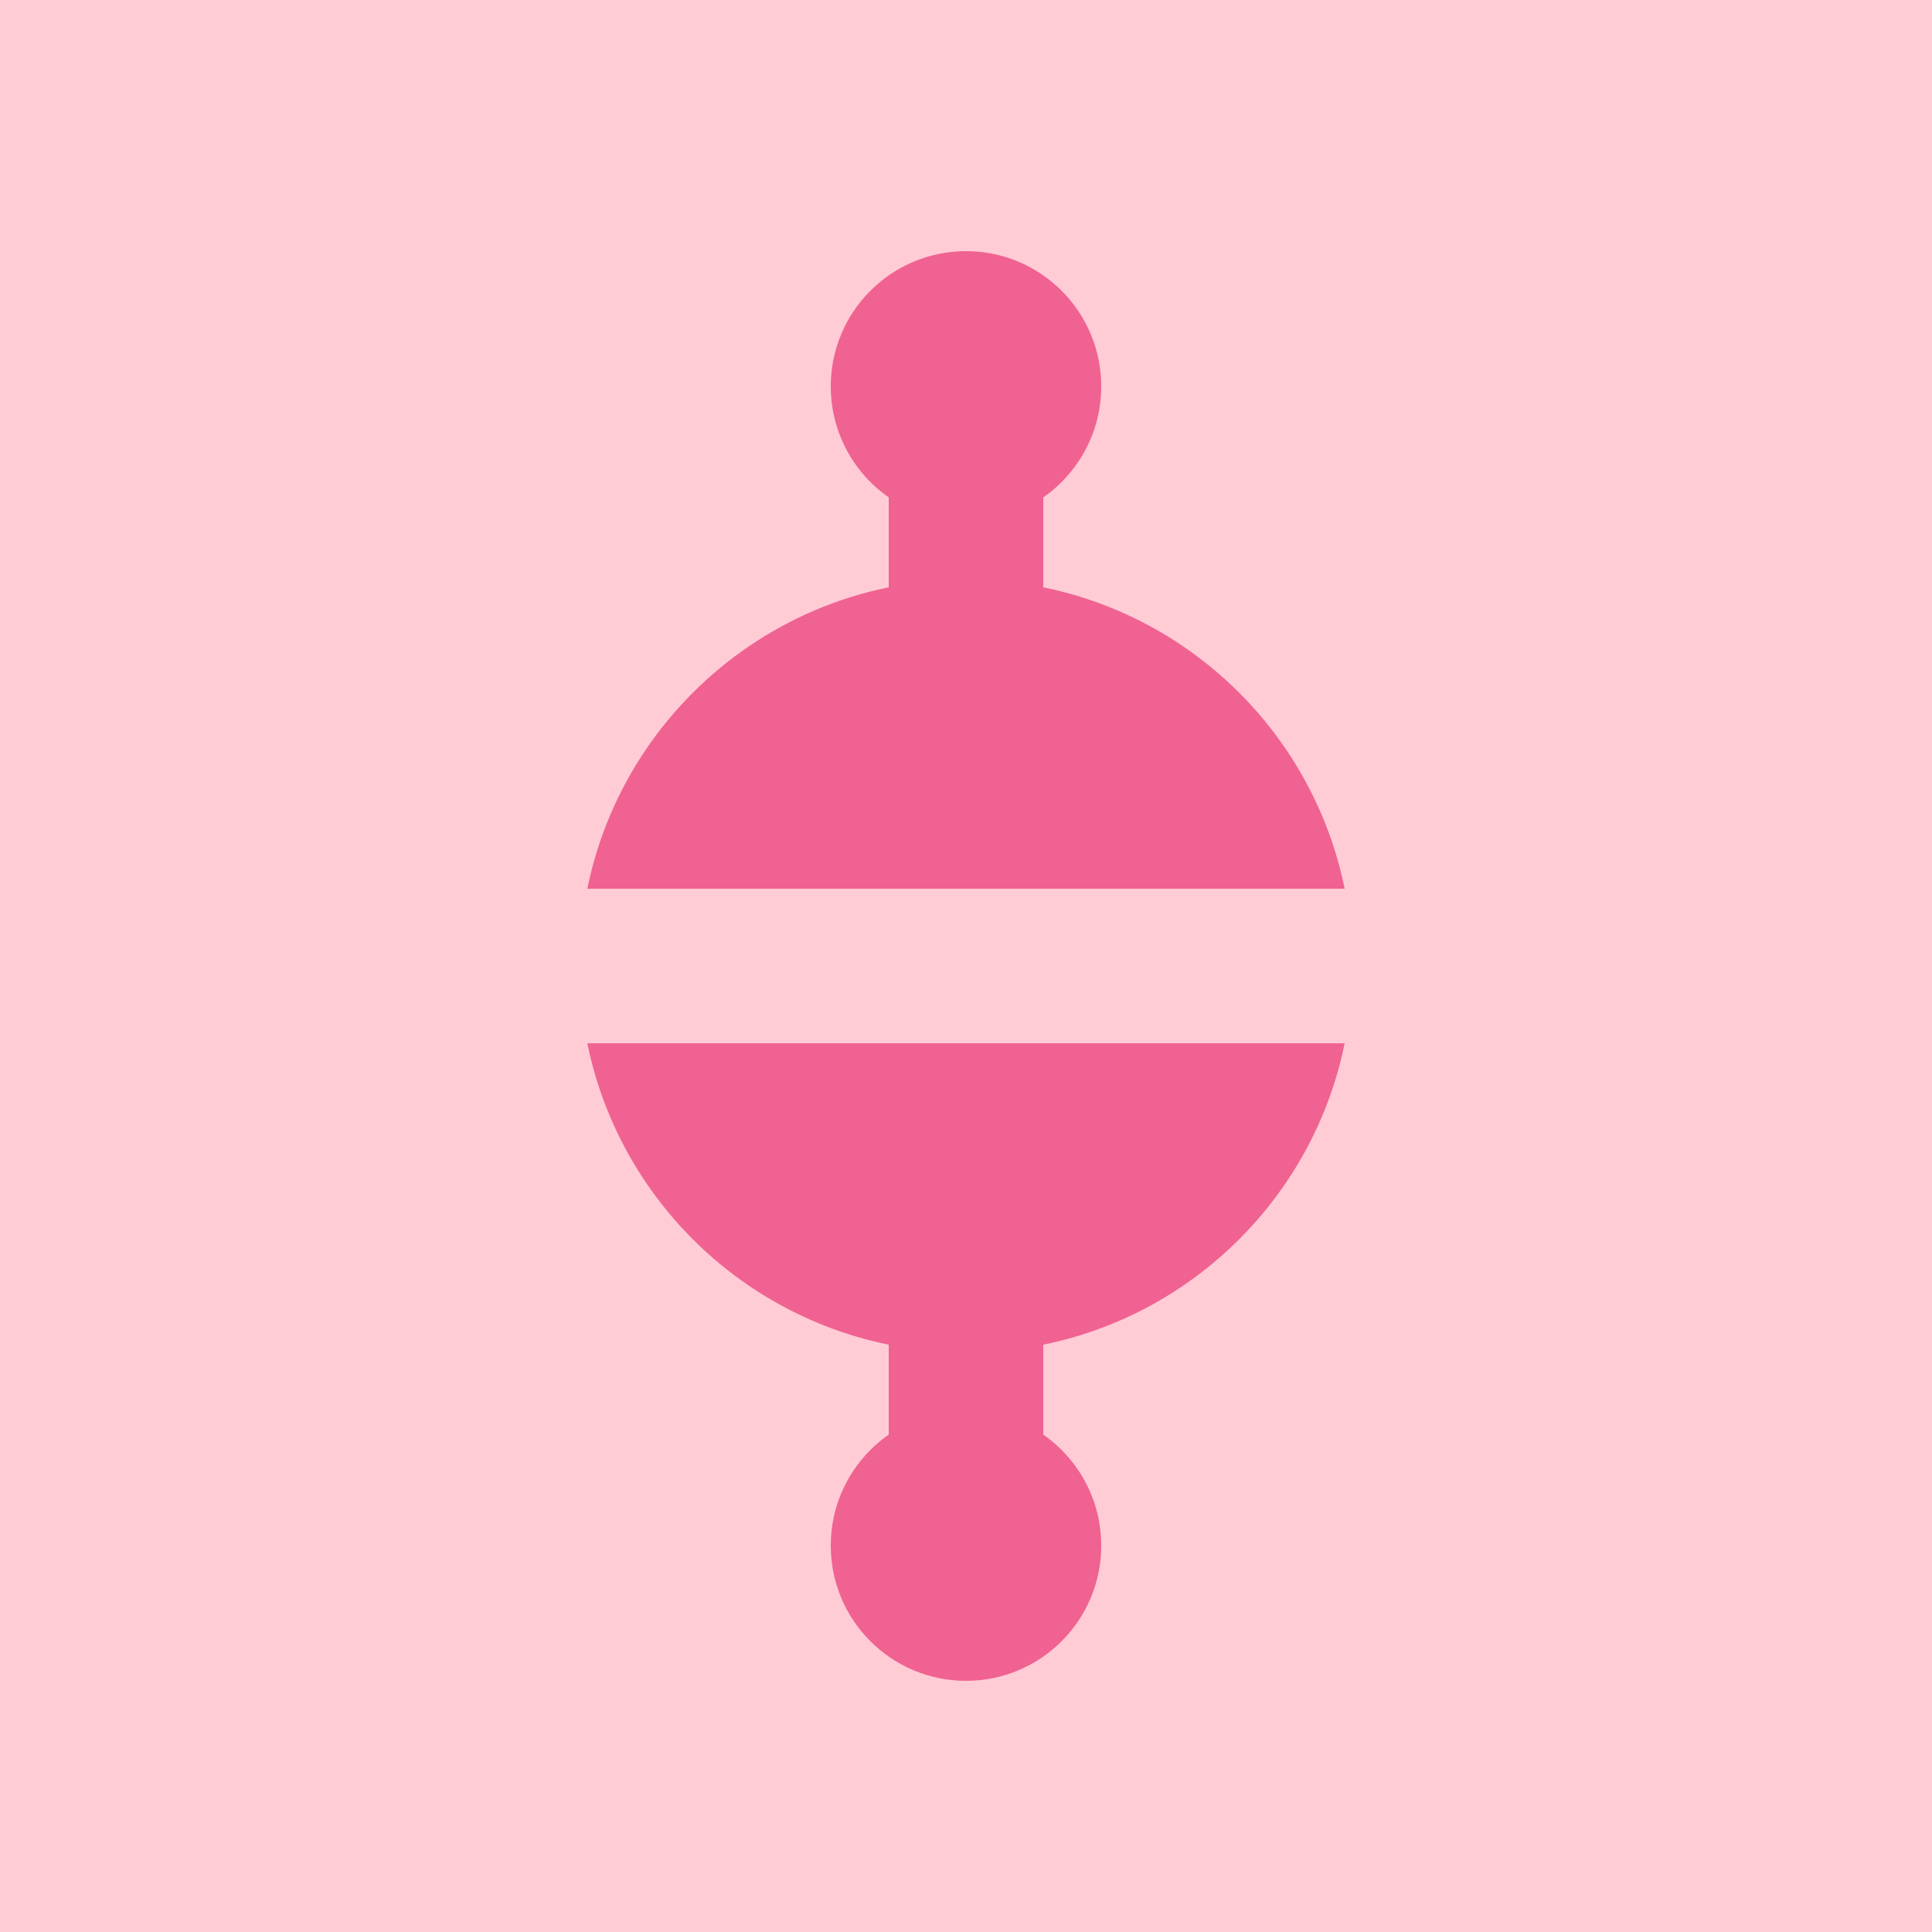
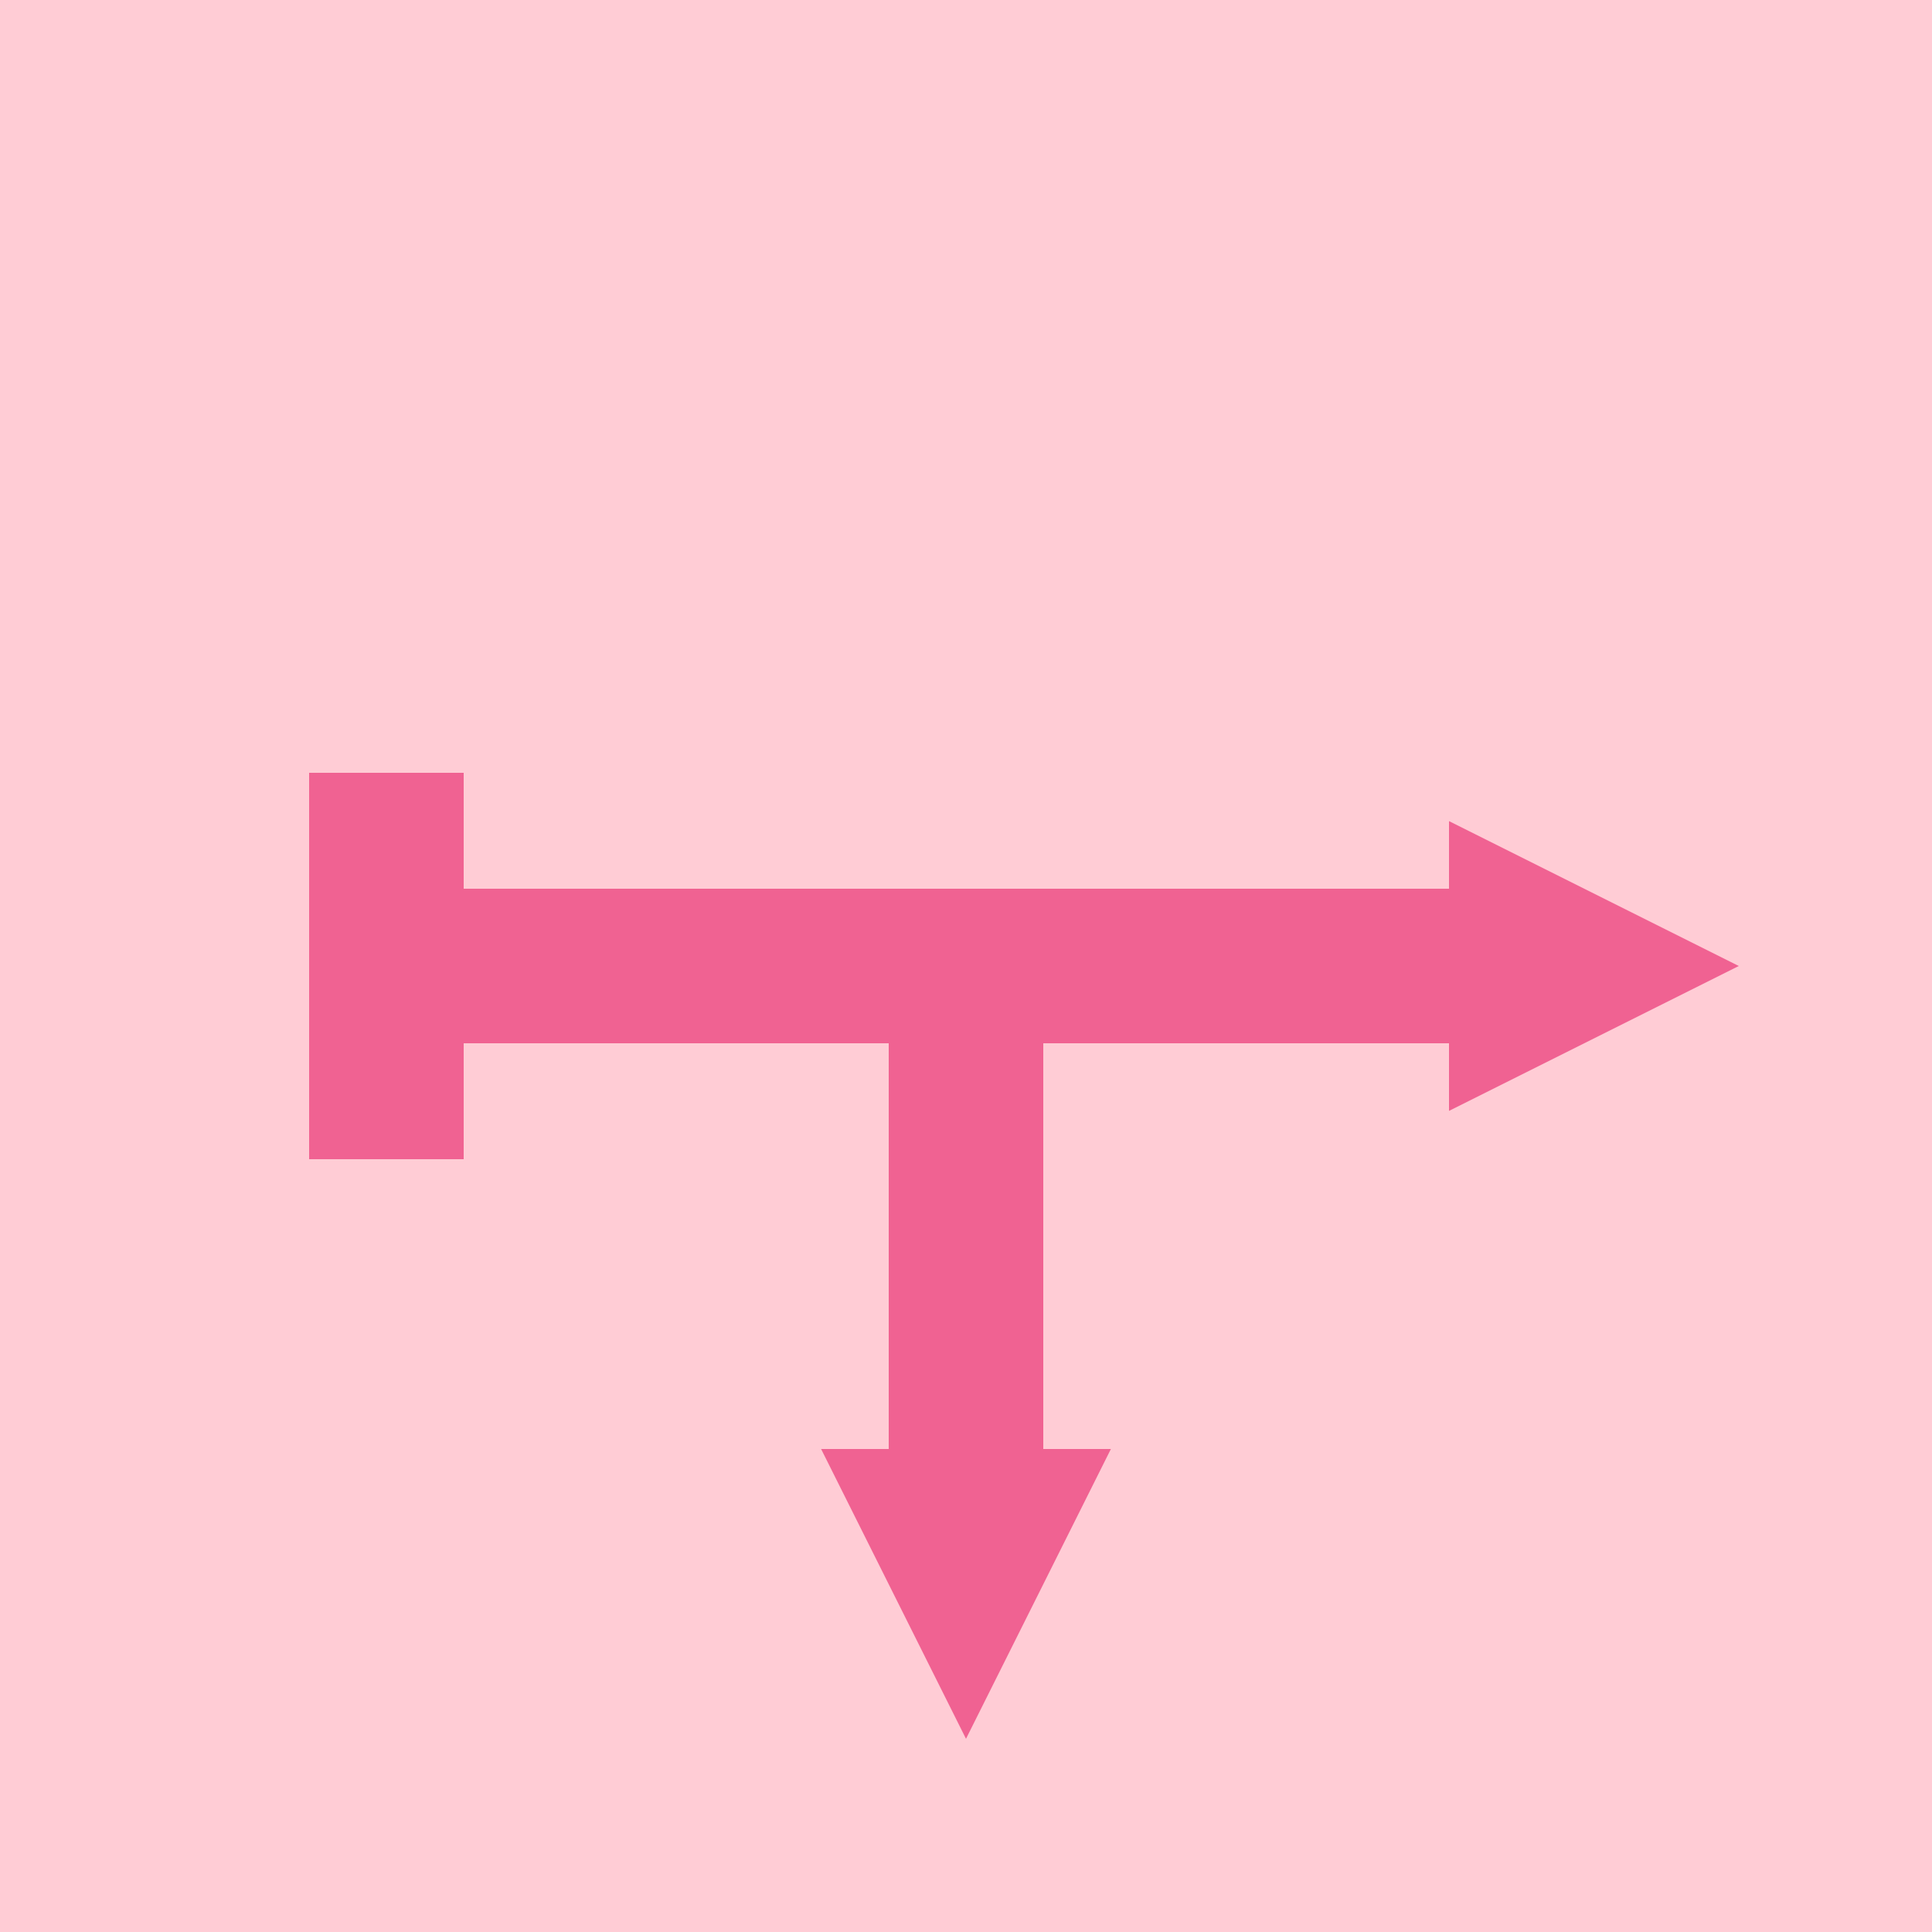
<svg xmlns="http://www.w3.org/2000/svg" width="200" height="200" viewBox="0 0 200 200">
  <rect x="0" y="0" width="200" height="200" fill="#ffccd5" />
-   <line x1="100" y1="150" x2="100" y2="50" stroke="#f06292" stroke-width="16" />
-   <circle cx="100" cy="100" r="40" fill="#f06292" />
-   <line x1="30" y1="100" x2="170" y2="100" stroke="#ffccd5" stroke-width="16" />
-   <circle cx="100" cy="160" r="14" fill="#f06292" />
-   <circle cx="100" cy="40" r="14" fill="#f06292" />
+   <line x1="100" y1="160" x2="100" y2="100" stroke="#f06292" stroke-width="16" />
+   <line x1="40" y1="100" x2="160" y2="100" stroke="#f06292" stroke-width="16" />
+   <line x1="40" y1="80" x2="40" y2="120" stroke="#f06292" stroke-width="16" />
+   <polygon points="0,-15 0,15 30,0" fill="#f06292" transform="translate(100,150) rotate(90)" />
+   <polygon points="0,-15 0,15 30,0" fill="#f06292" transform="translate(150,100) rotate(0)" />
</svg>
